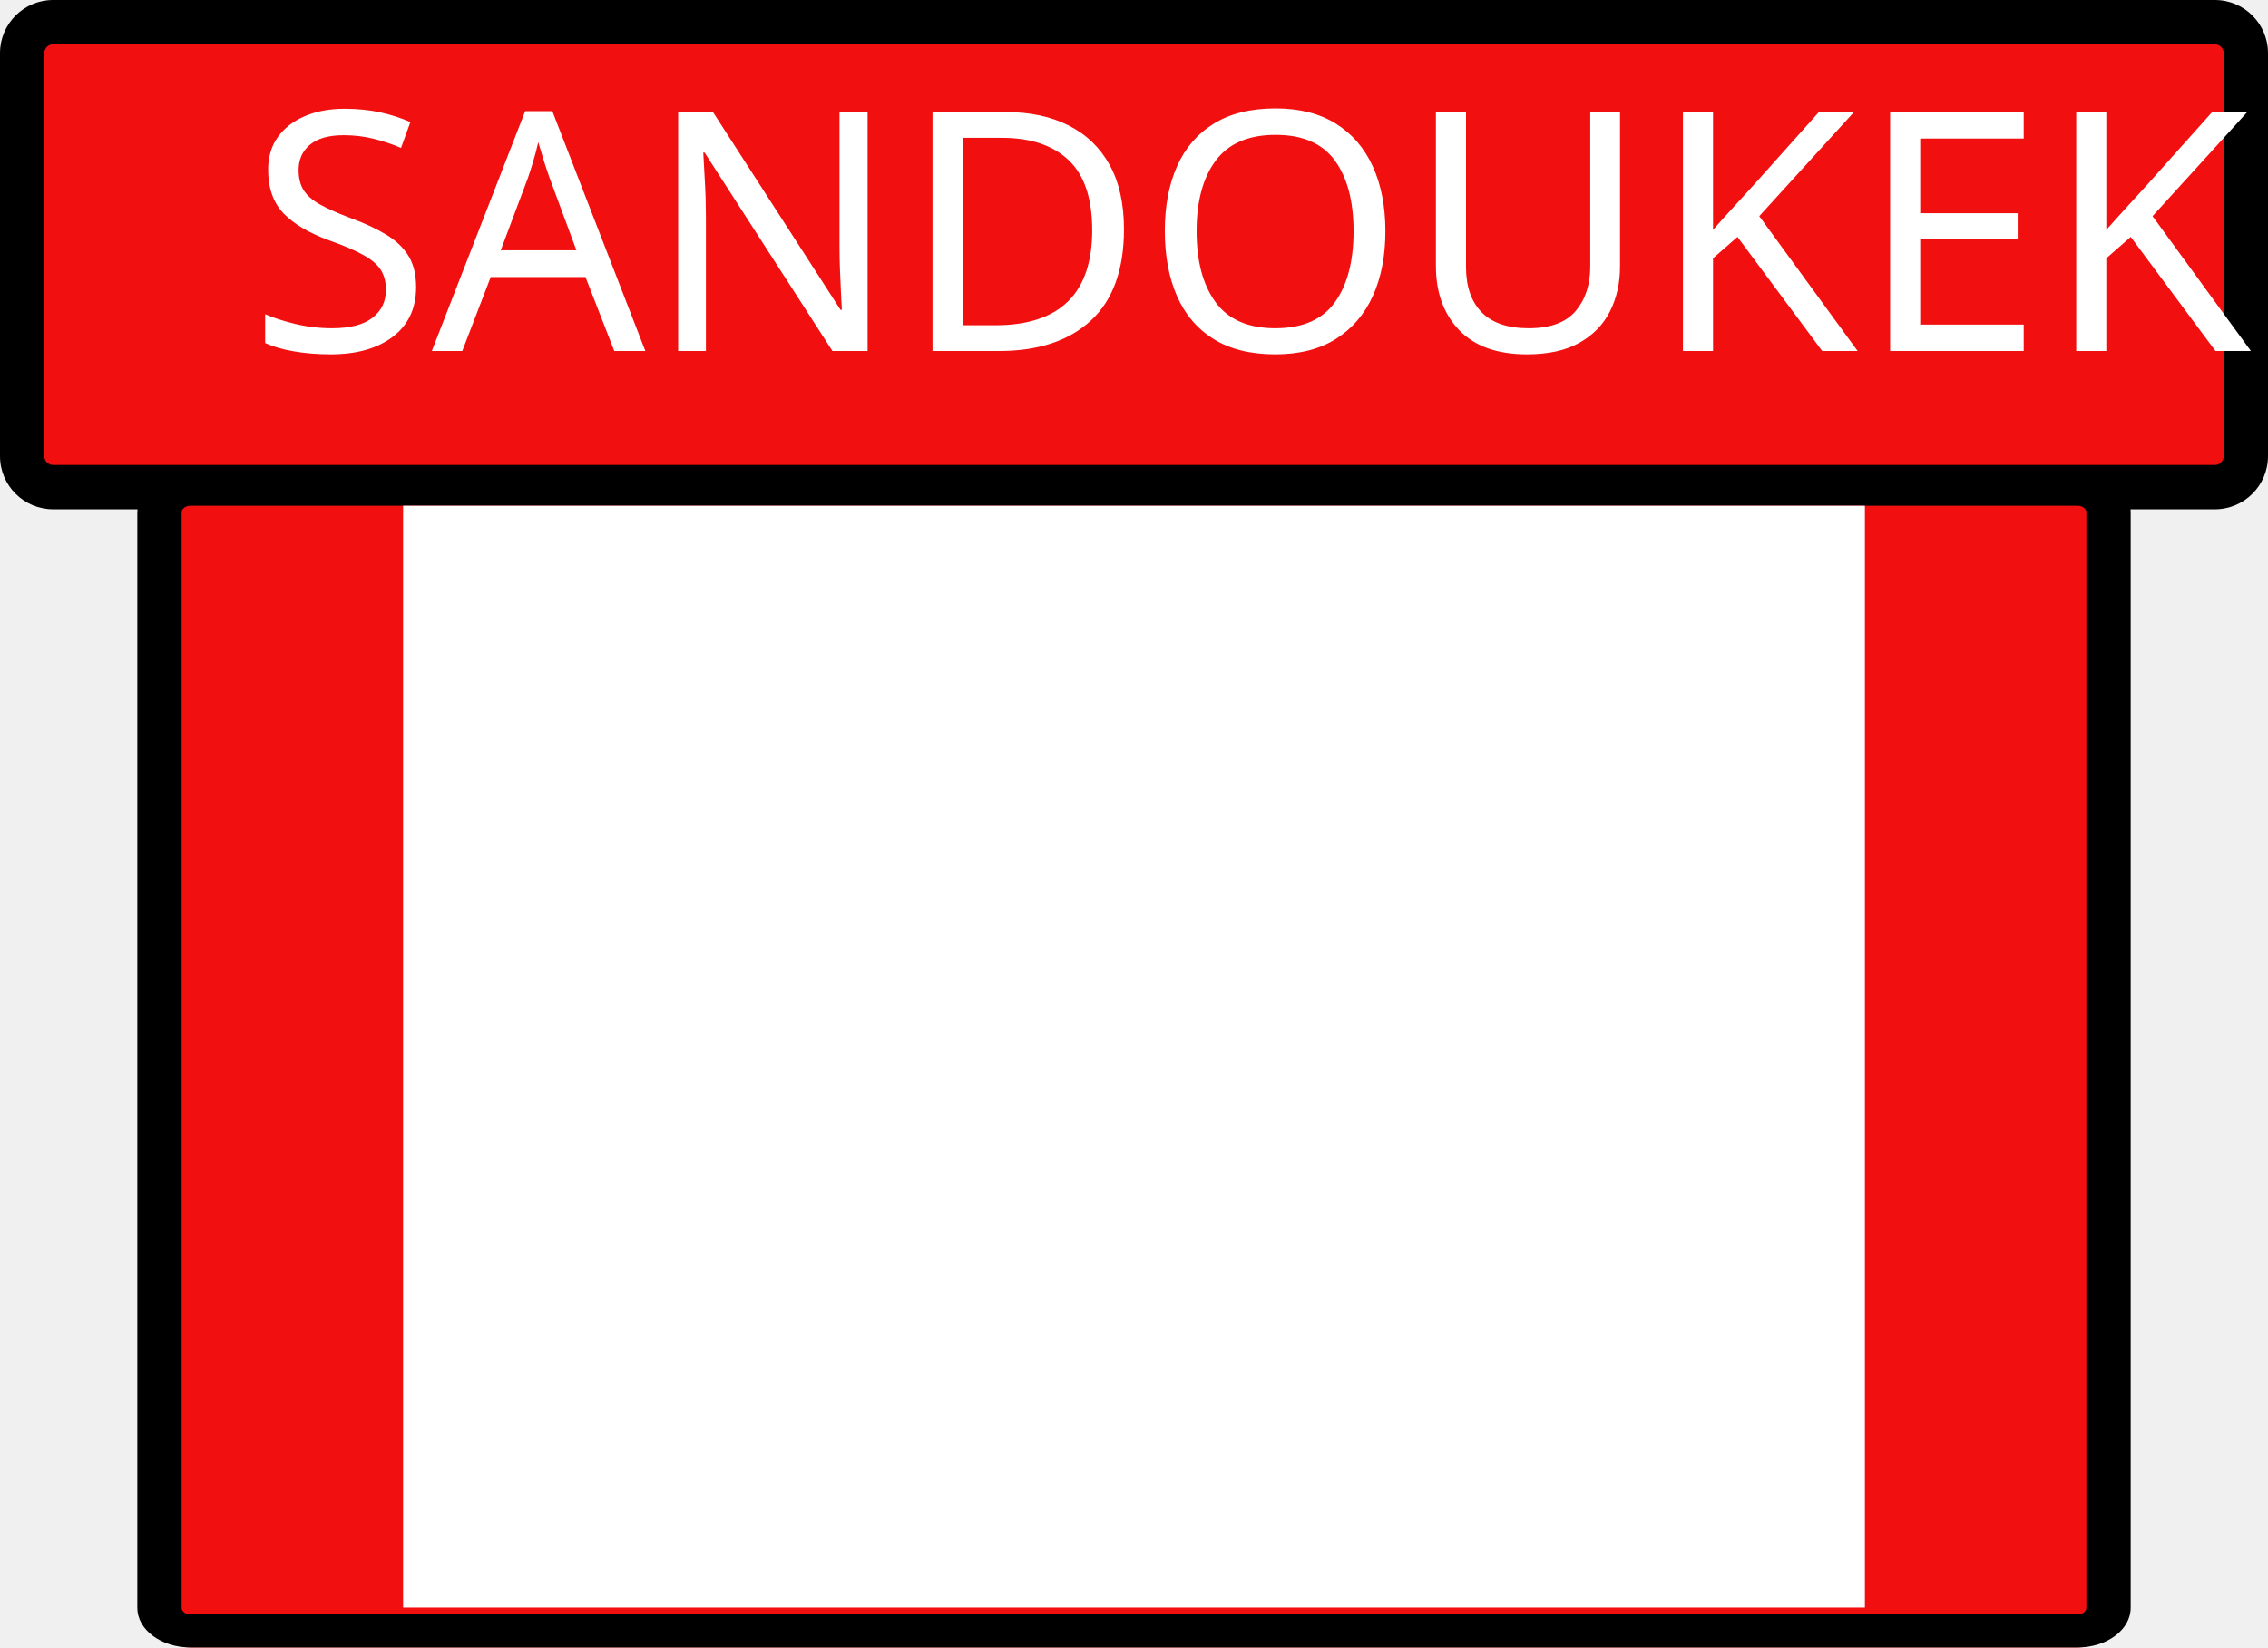
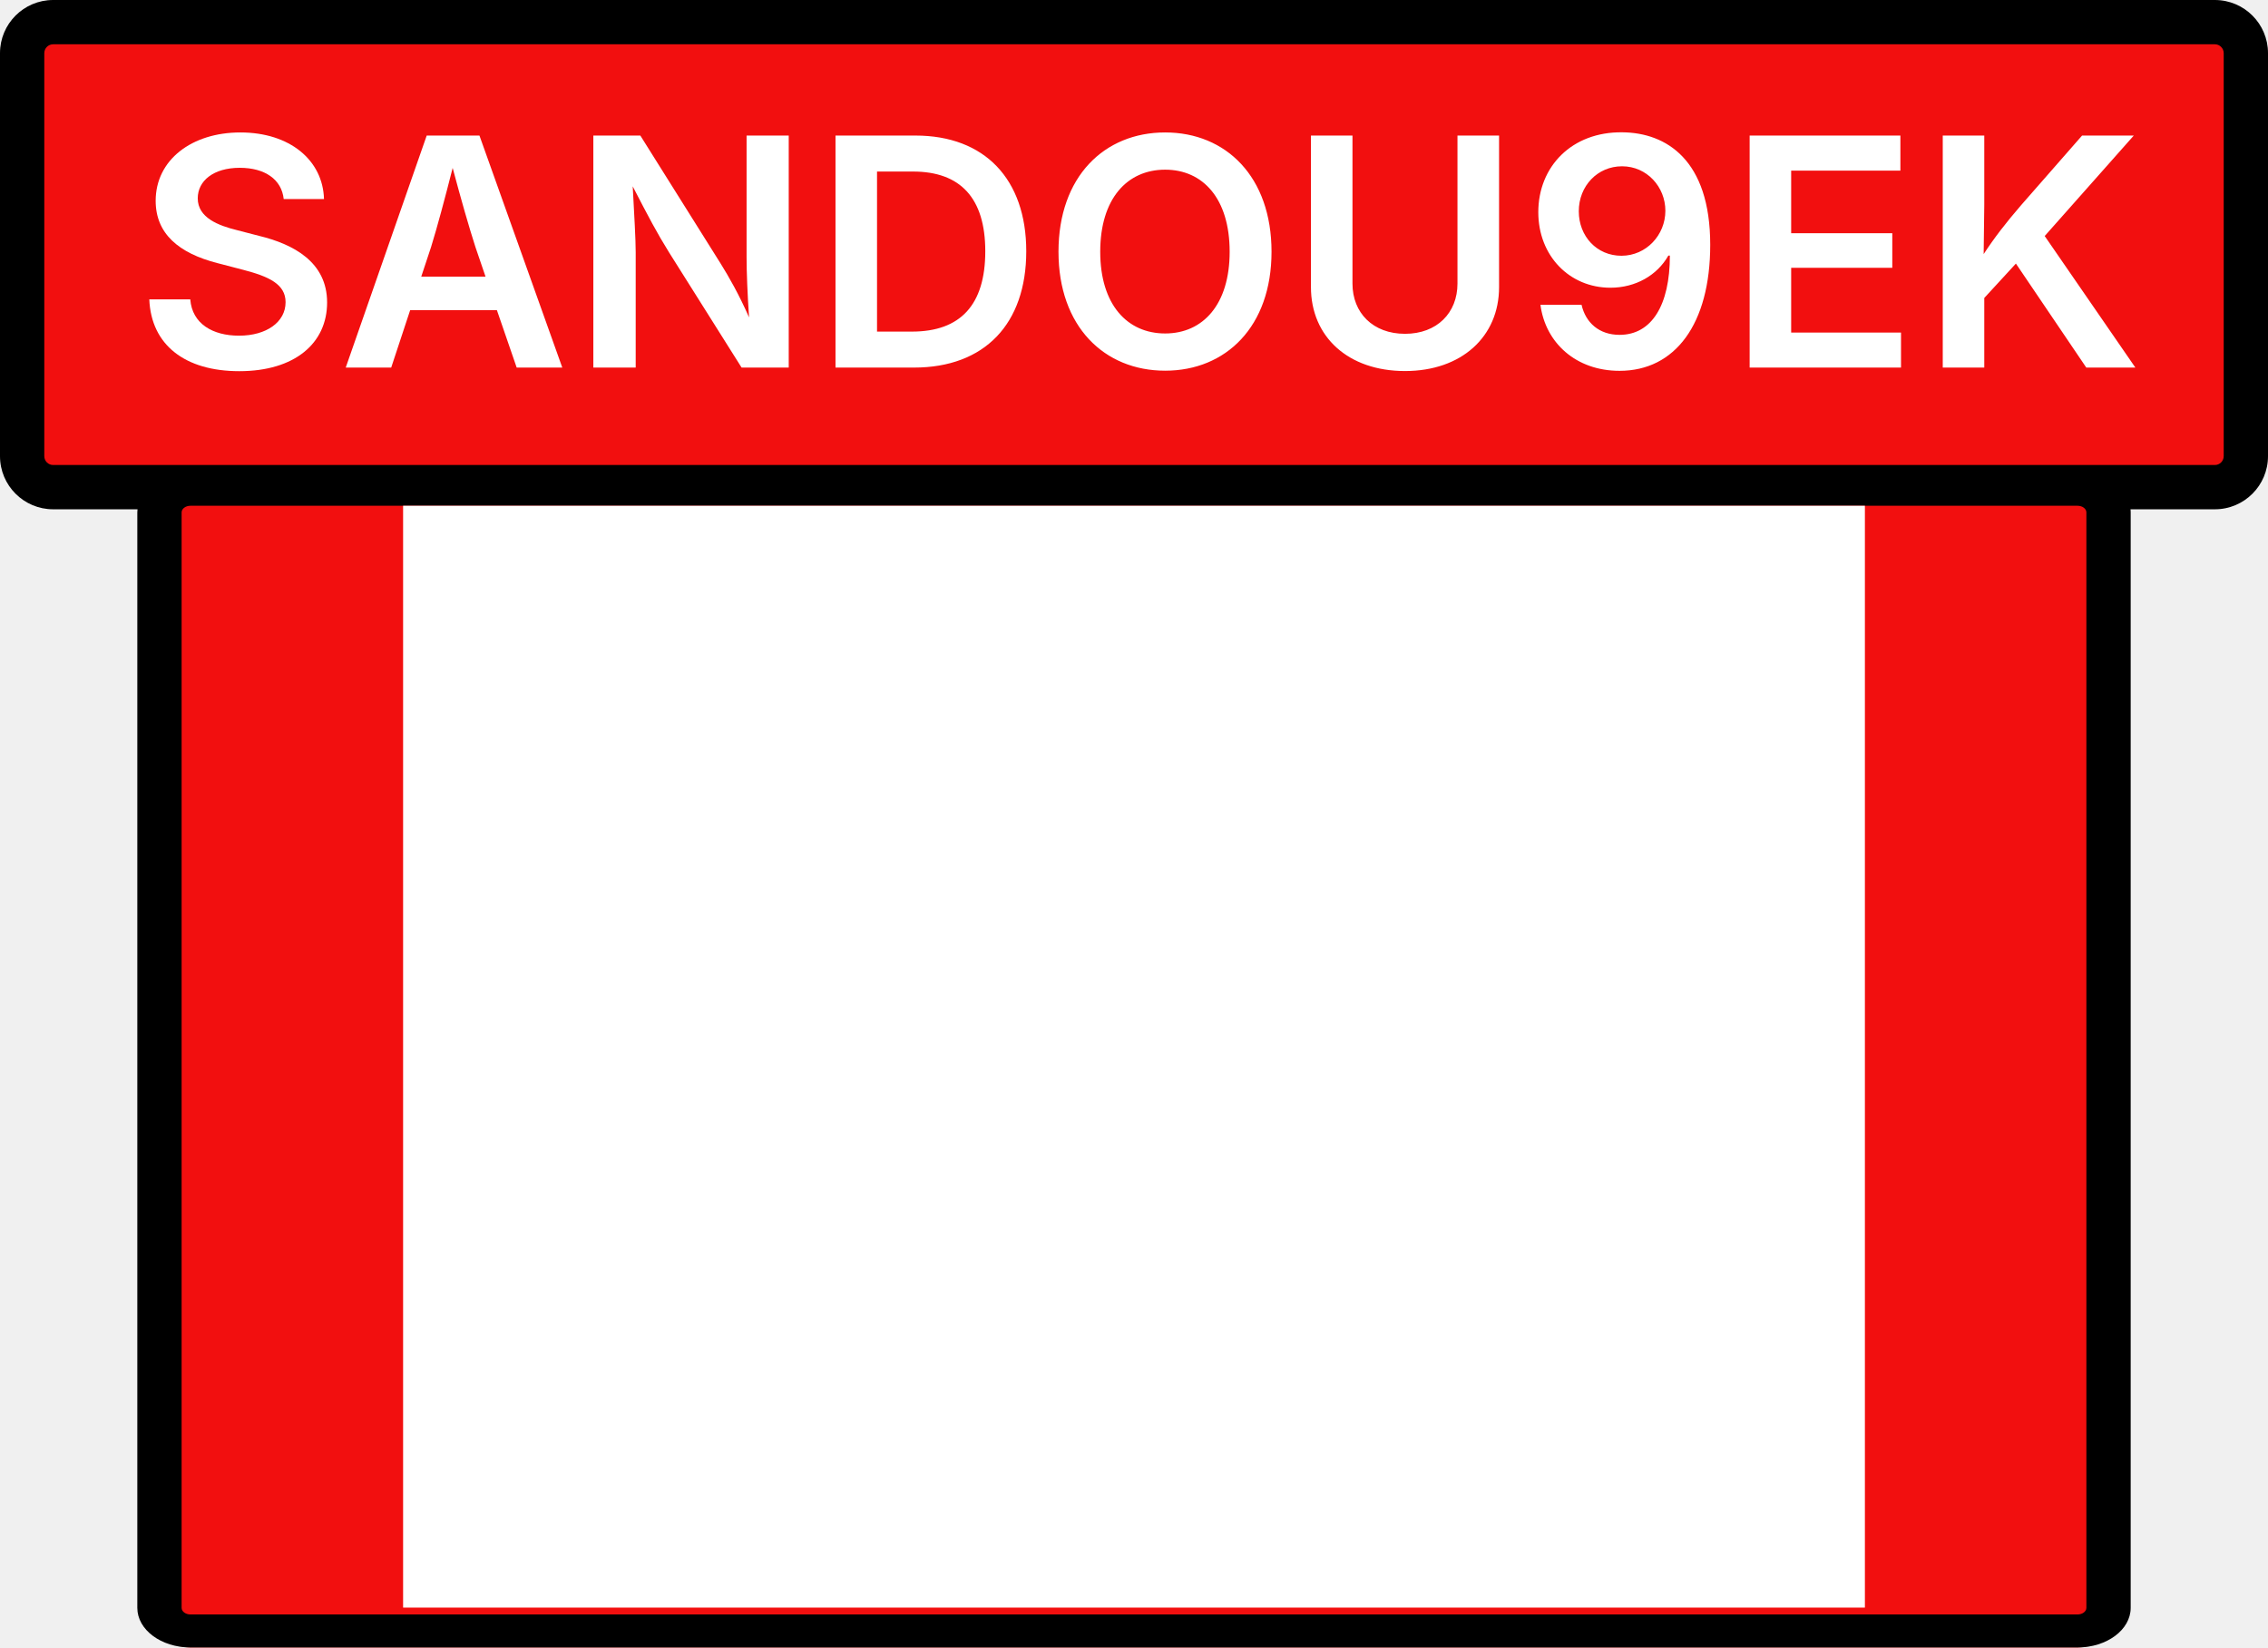
- <svg xmlns="http://www.w3.org/2000/svg" viewBox="0 0 512 372">
+ <svg xmlns="http://www.w3.org/2000/svg" id="Layer_1" data-name="Layer 1" viewBox="0 0 512 372">
  <defs>
-     <style>.cls-1{fill:#f20f0f;}.cls-2,.cls-3{fill:#fff;}.cls-3{font-size:75.56px;font-family:Lalezar-Regular, Lalezar;}</style>
+     <style>.cls-1{fill:#f20f0f;}.cls-2,.cls-3{fill:#fff;}.cls-3{font-size:72px;font-family:Inter-SemiBold, Inter;font-weight:600;}.cls-4{letter-spacing:-0.01em;}</style>
  </defs>
  <g id="Layer_2" data-name="Layer 2">
-     <g id="Layer_1-2" data-name="Layer 1">
-       <g id="Layer_2-2" data-name="Layer 2">
-         <g id="Layer_1-2-2" data-name="Layer 1-2">
+     <g id="Layer_1-2" data-name="Layer 1-2">
+       <g id="Layer_2-2" data-name="Layer 2-2">
+         <g id="Layer_1-2-2" data-name="Layer 1-2-2">
          <rect class="cls-1" x="5" y="5" width="502" height="105" rx="7" />
          <path d="M500,10a2,2,0,0,1,2,2v91a2,2,0,0,1-2,2H12a2,2,0,0,1-2-2V12a2,2,0,0,1,2-2H500m0-10H12A12,12,0,0,0,0,12v91a12,12,0,0,0,12,12H500a12,12,0,0,0,12-12V12A12,12,0,0,0,500,0Z" />
          <path class="cls-1" d="M43,111.75H469c3.87,0,7,2.36,7,5.27V366.73c0,2.91-3.13,5.27-7,5.27H43c-3.87,0-7-2.36-7-5.27V117C36,114.11,39.13,111.75,43,111.75Z" />
          <path d="M469,114.2c1.1,0,2,.67,2,1.49V363.06c0,.82-.9,1.49-2,1.49H43c-1.1,0-2-.67-2-1.49V115.69c0-.82.9-1.49,2-1.49H469m0-7.45H43c-6.63,0-12,4-12,8.94V363.06C31,368,36.37,372,43,372H469c6.63,0,12-4,12-8.94V115.69C481,110.75,475.63,106.75,469,106.75Z" />
          <rect class="cls-2" x="91" y="114.2" width="330" height="248.8" />
        </g>
      </g>
-       <text class="cls-3" transform="translate(56 79.26)">SANDOUKEK</text>
    </g>
  </g>
+   <text class="cls-3" transform="translate(30.36 83)">
+     <tspan class="cls-4">S</tspan>
+     <tspan x="45.92" y="0">ANDOU9EK</tspan>
+   </text>
</svg>
